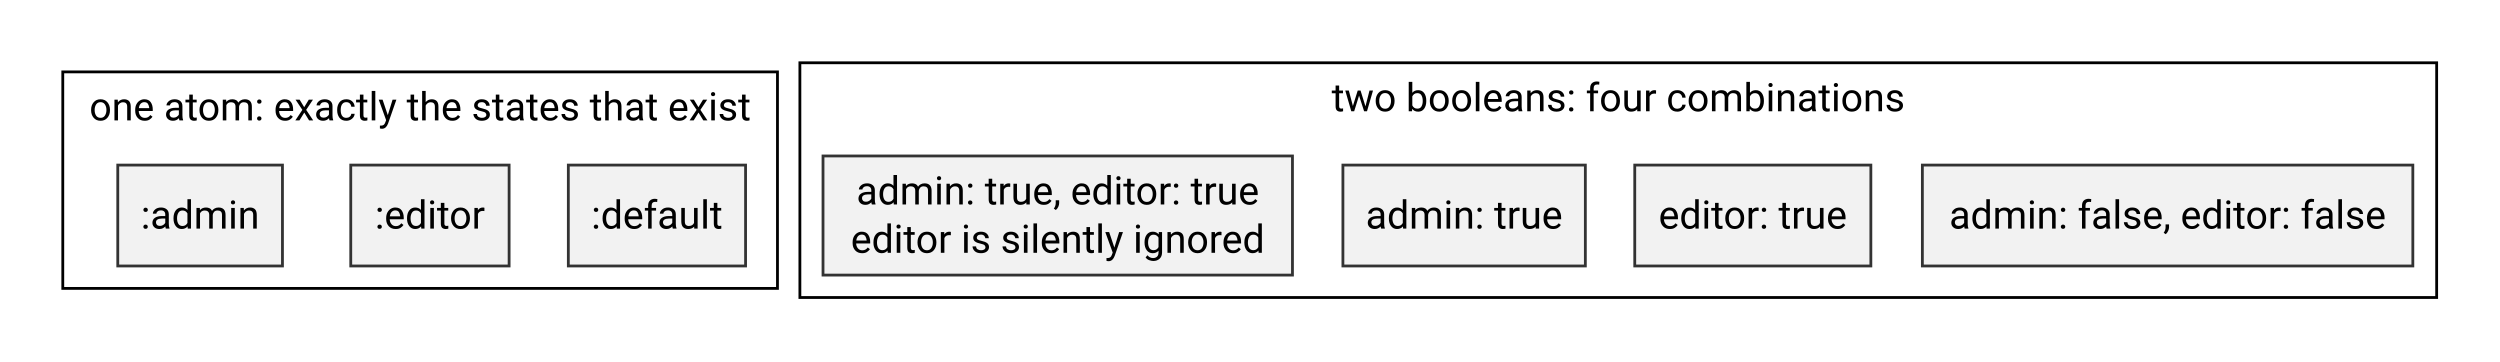
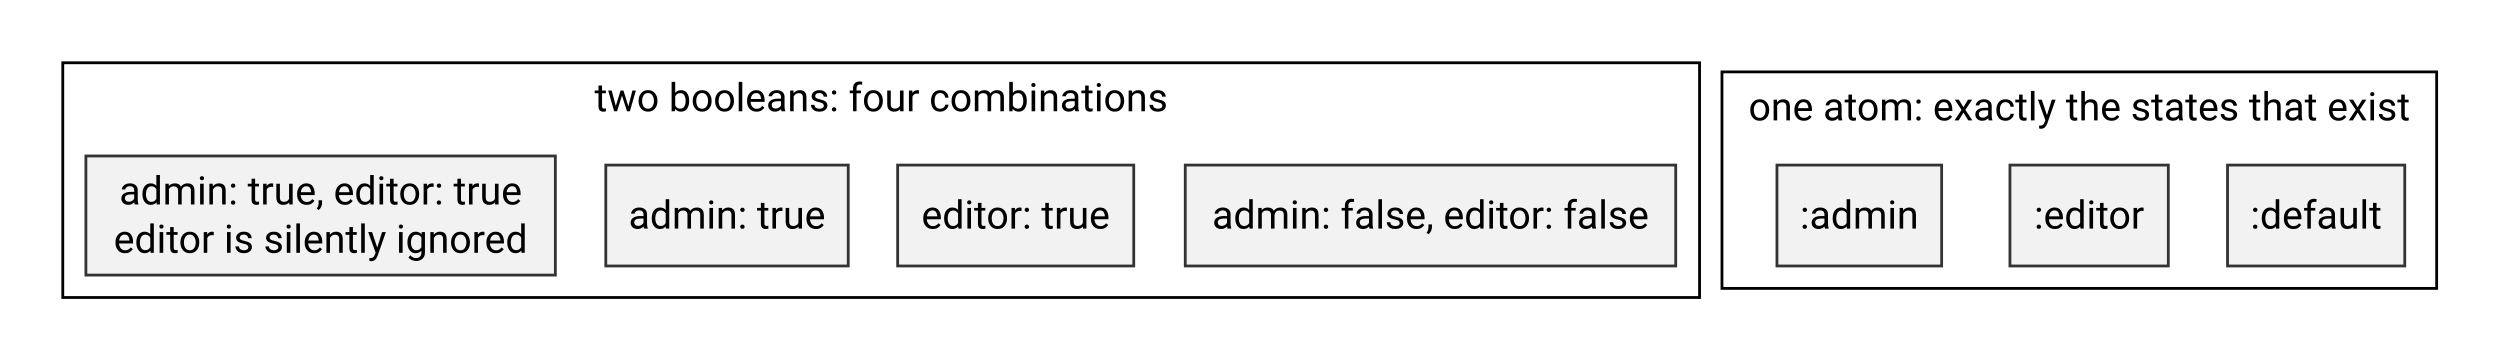
<svg xmlns="http://www.w3.org/2000/svg" width="892pt" height="129pt" viewBox="0.00 0.00 892.00 129.00">
  <g id="graph0" class="graph" transform="scale(1 1) rotate(0) translate(14.4 114.15)">
    <g id="clust1" class="cluster">
-       <polygon fill="none" stroke="black" points="8,-11.25 8,-88.5 263,-88.5 263,-11.25 8,-11.25" />
-       <text xml:space="preserve" text-anchor="middle" x="135.5" y="-71.2" font-family="Roboto" font-size="14.00">one atom: exactly the states that exist</text>
+       <polygon fill="none" stroke="black" points="8,-8 8,-91.75 592,-91.75 592,-8 8,-8" />
+       <text xml:space="preserve" text-anchor="middle" x="300" y="-74.45" font-family="Roboto" font-size="14.00">two booleans: four combinations</text>
    </g>
    <g id="clust2" class="cluster">
-       <polygon fill="none" stroke="black" points="271,-8 271,-91.75 855,-91.75 855,-8 271,-8" />
-       <text xml:space="preserve" text-anchor="middle" x="563" y="-74.45" font-family="Roboto" font-size="14.00">two booleans: four combinations</text>
+       <polygon fill="none" stroke="black" points="600,-11.25 600,-88.5 855,-88.5 855,-11.25 600,-11.25" />
+       <text xml:space="preserve" text-anchor="middle" x="727.5" y="-71.2" font-family="Roboto" font-size="14.00">one atom: exactly the states that exist</text>
    </g>
-     <g id="node1" class="node">
-       <polygon fill="#f2f2f2" stroke="#333333" points="86.38,-55.25 27.62,-55.25 27.62,-19.25 86.38,-19.25 86.38,-55.25" />
-       <text xml:space="preserve" text-anchor="middle" x="57" y="-32.58" font-family="Roboto" font-size="14.00">:admin</text>
+     <g id="node1" class="node dim">
+       <polygon fill="#f2f2f2" stroke="#333333" points="183.75,-58.5 16.25,-58.5 16.25,-16 183.75,-16 183.75,-58.5" />
+       <text xml:space="preserve" text-anchor="middle" x="100" y="-41.2" font-family="Roboto" font-size="14.00">admin: true, editor: true</text>
+       <text xml:space="preserve" text-anchor="middle" x="100" y="-23.95" font-family="Roboto" font-size="14.00">editor is silently ignored</text>
    </g>
    <g id="node2" class="node">
-       <polygon fill="#f2f2f2" stroke="#333333" points="167.25,-55.25 110.75,-55.25 110.75,-19.25 167.25,-19.25 167.25,-55.25" />
-       <text xml:space="preserve" text-anchor="middle" x="139" y="-32.58" font-family="Roboto" font-size="14.00">:editor</text>
+       <polygon fill="#f2f2f2" stroke="#333333" points="288.25,-55.25 201.75,-55.25 201.75,-19.25 288.25,-19.25 288.25,-55.25" />
+       <text xml:space="preserve" text-anchor="middle" x="245" y="-32.58" font-family="Roboto" font-size="14.00">admin: true</text>
    </g>
-     <g id="node3" class="node hl">
-       <polygon fill="#f2f2f2" stroke="#333333" points="251.62,-55.25 188.38,-55.25 188.38,-19.25 251.62,-19.25 251.62,-55.25" />
-       <text xml:space="preserve" text-anchor="middle" x="220" y="-32.58" font-family="Roboto" font-size="14.00">:default</text>
+     <g id="node3" class="node">
+       <polygon fill="#f2f2f2" stroke="#333333" points="390.12,-55.25 305.88,-55.25 305.88,-19.25 390.12,-19.25 390.12,-55.25" />
+       <text xml:space="preserve" text-anchor="middle" x="348" y="-32.58" font-family="Roboto" font-size="14.00">editor: true</text>
    </g>
-     <g id="node4" class="node dim">
-       <polygon fill="#f2f2f2" stroke="#333333" points="446.75,-58.5 279.25,-58.5 279.25,-16 446.75,-16 446.75,-58.5" />
-       <text xml:space="preserve" text-anchor="middle" x="363" y="-41.2" font-family="Roboto" font-size="14.00">admin: true, editor: true</text>
-       <text xml:space="preserve" text-anchor="middle" x="363" y="-23.95" font-family="Roboto" font-size="14.00">editor is silently ignored</text>
+     <g id="node4" class="node">
+       <polygon fill="#f2f2f2" stroke="#333333" points="583.5,-55.25 408.5,-55.25 408.5,-19.25 583.5,-19.25 583.5,-55.25" />
+       <text xml:space="preserve" text-anchor="middle" x="496" y="-32.58" font-family="Roboto" font-size="14.00">admin: false, editor: false</text>
    </g>
    <g id="node5" class="node">
-       <polygon fill="#f2f2f2" stroke="#333333" points="551.25,-55.25 464.75,-55.25 464.75,-19.25 551.25,-19.25 551.25,-55.25" />
-       <text xml:space="preserve" text-anchor="middle" x="508" y="-32.58" font-family="Roboto" font-size="14.00">admin: true</text>
+       <polygon fill="#f2f2f2" stroke="#333333" points="678.38,-55.25 619.62,-55.25 619.62,-19.25 678.38,-19.25 678.38,-55.25" />
+       <text xml:space="preserve" text-anchor="middle" x="649" y="-32.58" font-family="Roboto" font-size="14.00">:admin</text>
    </g>
    <g id="node6" class="node">
-       <polygon fill="#f2f2f2" stroke="#333333" points="653.12,-55.25 568.88,-55.25 568.88,-19.25 653.12,-19.25 653.12,-55.25" />
-       <text xml:space="preserve" text-anchor="middle" x="611" y="-32.58" font-family="Roboto" font-size="14.00">editor: true</text>
+       <polygon fill="#f2f2f2" stroke="#333333" points="759.25,-55.25 702.75,-55.25 702.75,-19.25 759.25,-19.25 759.25,-55.25" />
+       <text xml:space="preserve" text-anchor="middle" x="731" y="-32.58" font-family="Roboto" font-size="14.00">:editor</text>
    </g>
-     <g id="node7" class="node">
-       <polygon fill="#f2f2f2" stroke="#333333" points="846.5,-55.25 671.5,-55.25 671.5,-19.25 846.5,-19.25 846.5,-55.25" />
-       <text xml:space="preserve" text-anchor="middle" x="759" y="-32.58" font-family="Roboto" font-size="14.00">admin: false, editor: false</text>
+     <g id="node7" class="node hl">
+       <polygon fill="#f2f2f2" stroke="#333333" points="843.62,-55.25 780.38,-55.25 780.38,-19.25 843.62,-19.25 843.62,-55.25" />
+       <text xml:space="preserve" text-anchor="middle" x="812" y="-32.58" font-family="Roboto" font-size="14.00">:default</text>
    </g>
  </g>
</svg>
